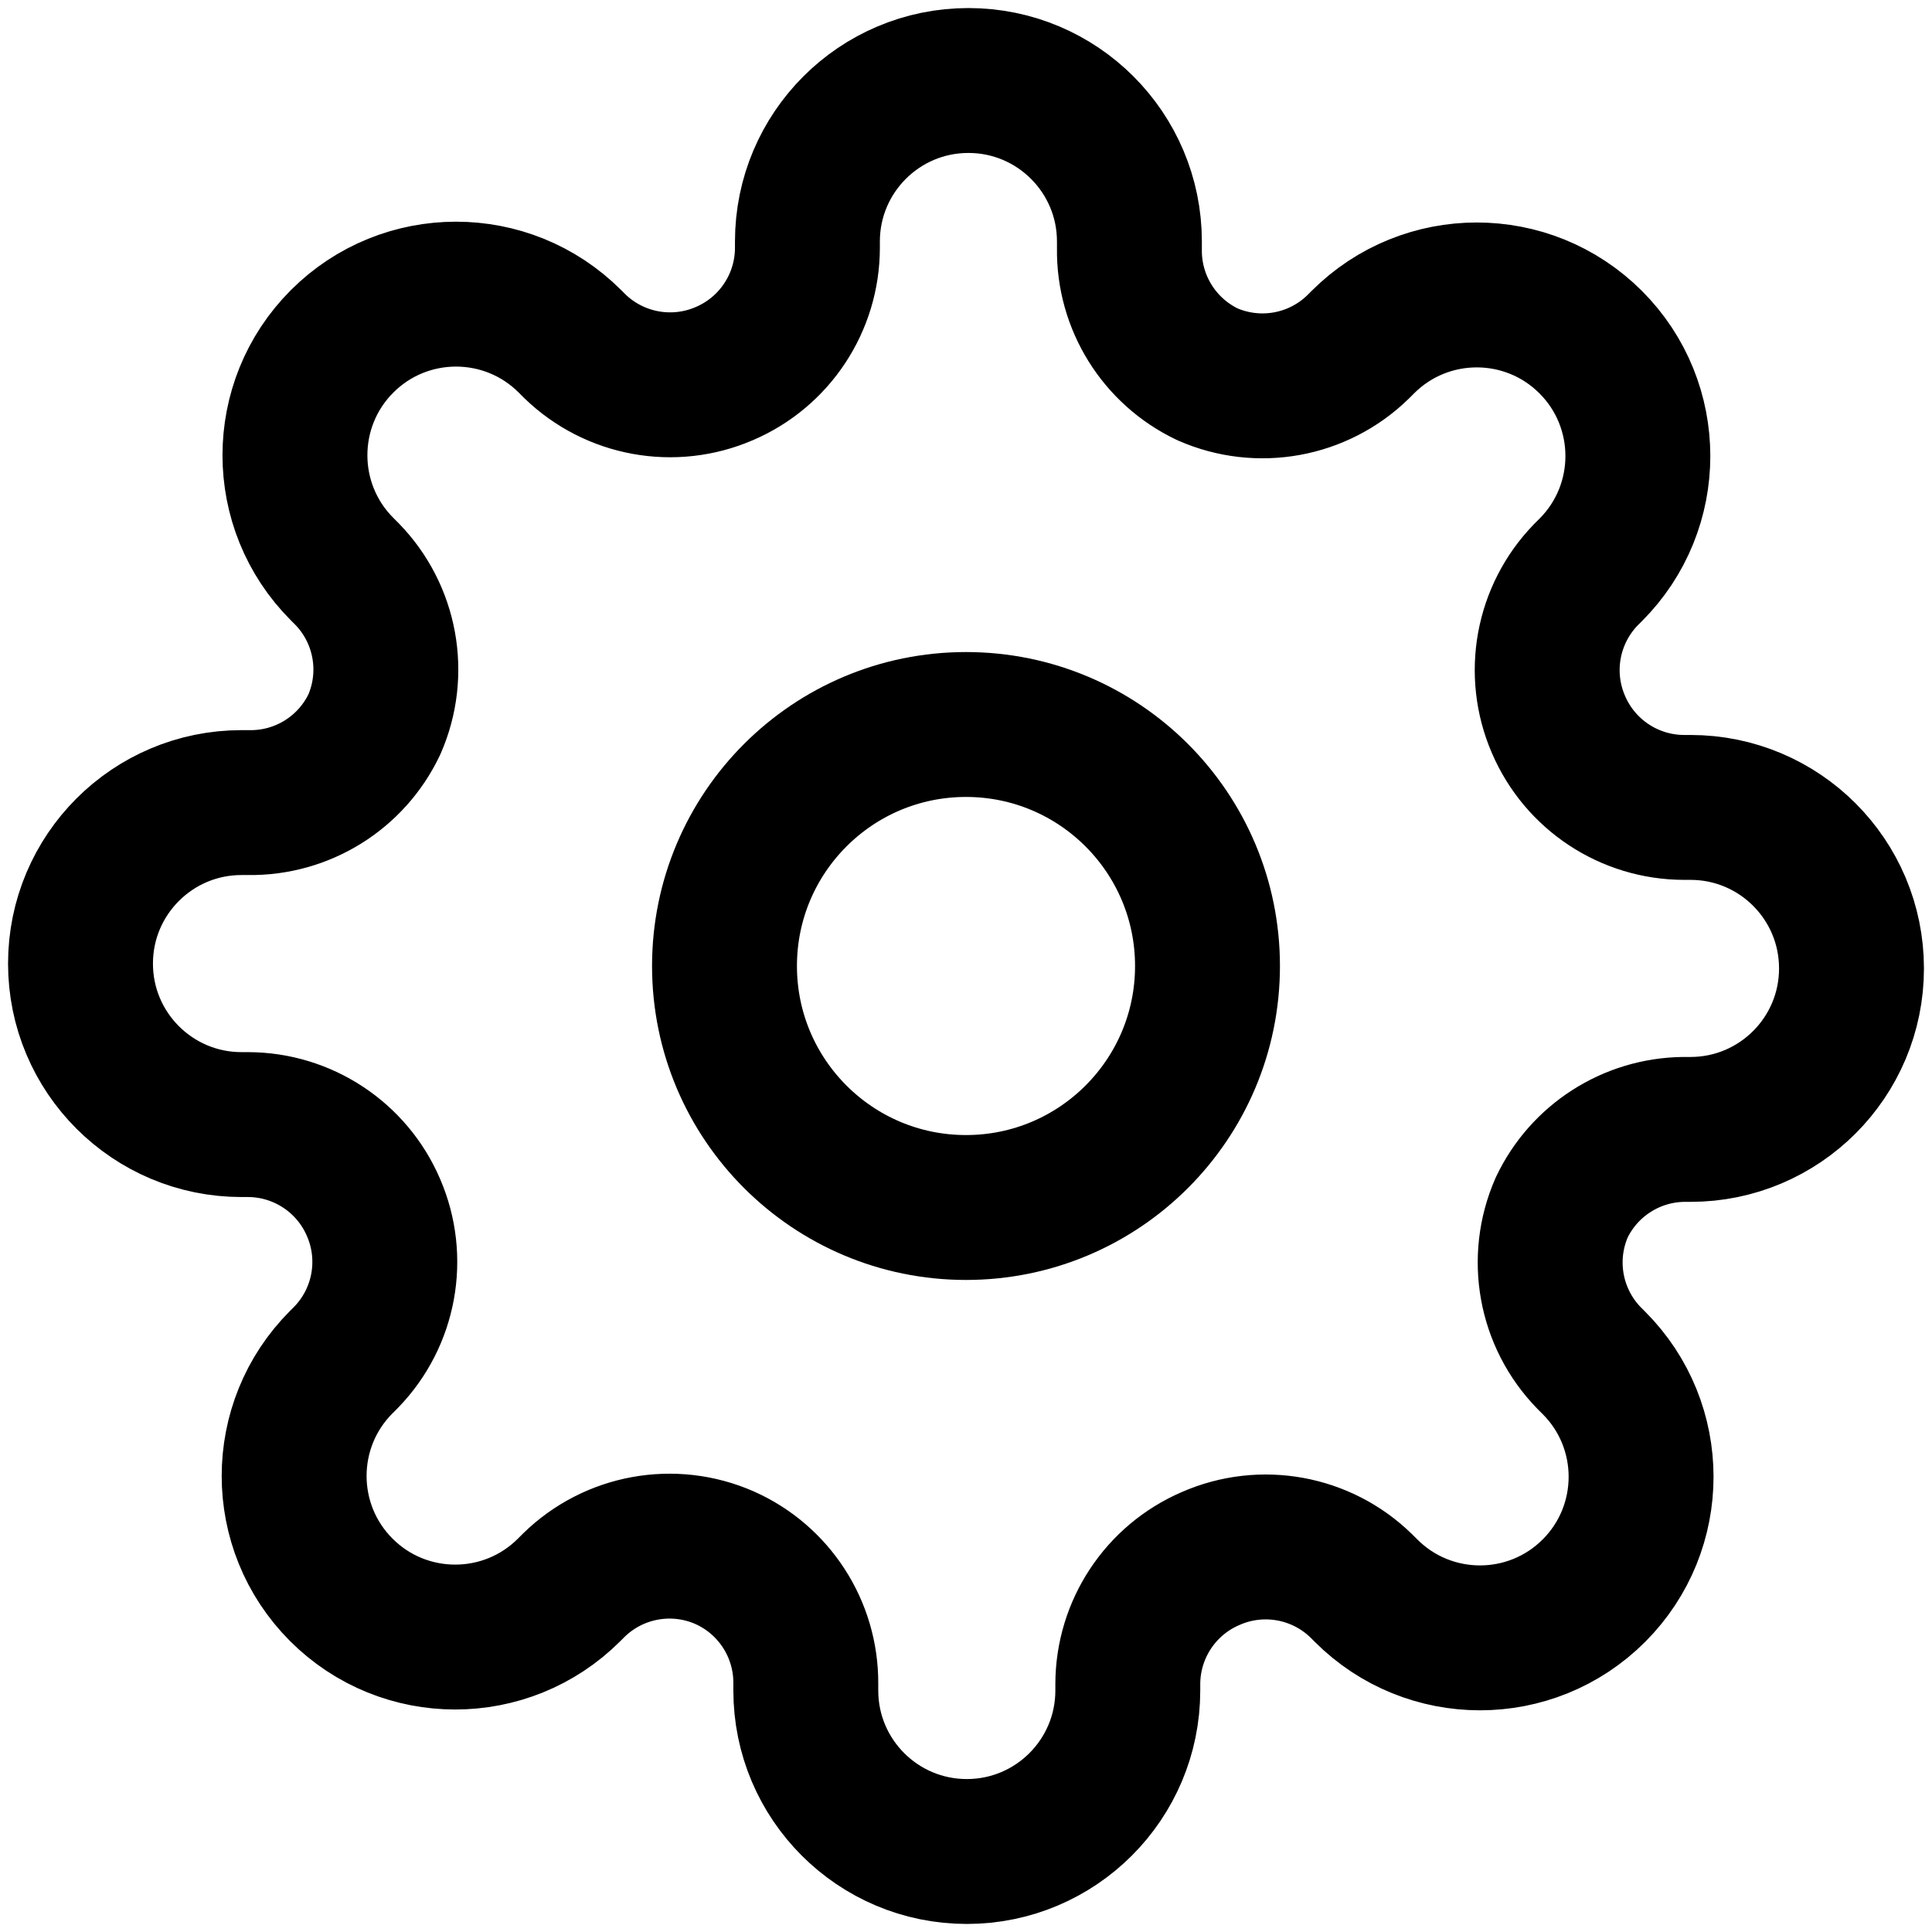
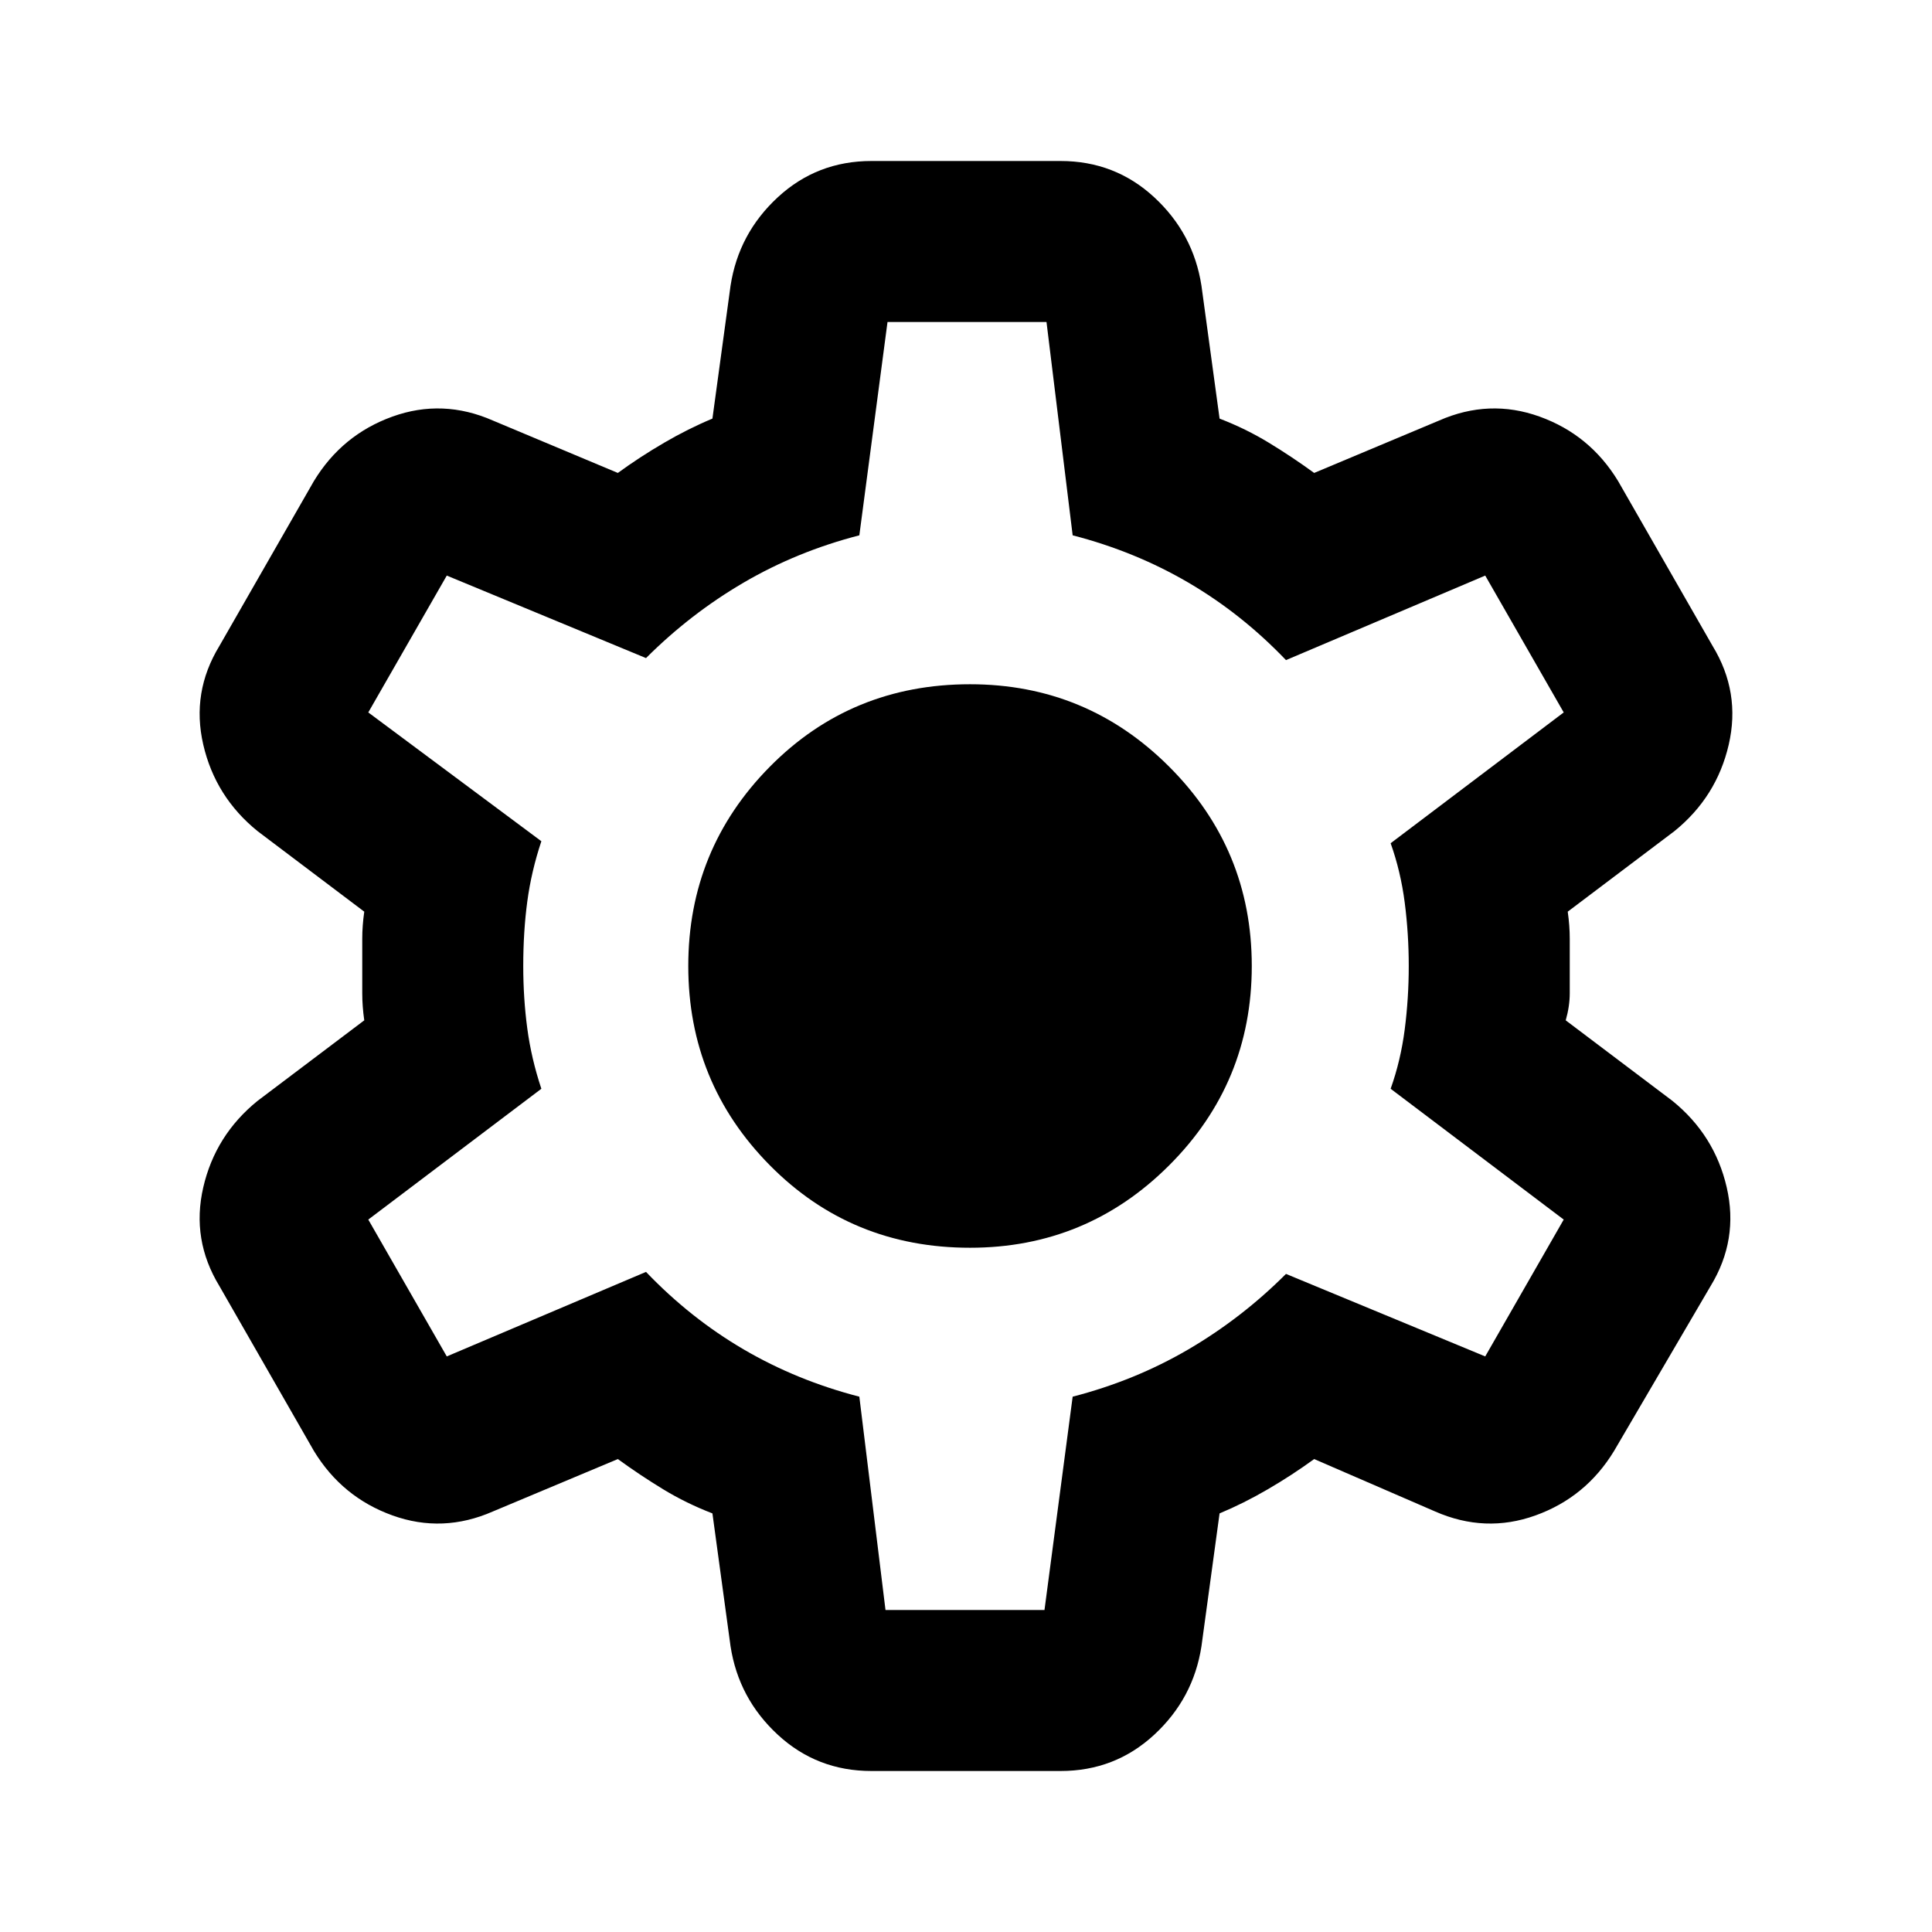
- <svg xmlns="http://www.w3.org/2000/svg" viewBox="0 0 24 24" fill="none" stroke="currentColor" stroke-width="1.8" stroke-linecap="round" stroke-linejoin="round">
-   <circle cx="12" cy="12" r="3" />
-   <path d="M19.4 15a1.7 1.7 0 0 0 .34 1.87l.06.06a2 2 0 1 1-2.83 2.83l-.06-.06a1.7 1.7 0 0 0-1.87-.34 1.7 1.7 0 0 0-1.03 1.56V21a2 2 0 1 1-4 0v-.09A1.7 1.7 0 0 0 9 19.35a1.7 1.7 0 0 0-1.87.34l-.06.06a2 2 0 1 1-2.83-2.83l.06-.06A1.7 1.7 0 0 0 4.64 15a1.7 1.7 0 0 0-1.56-1.03H3a2 2 0 1 1 0-4h.09A1.7 1.7 0 0 0 4.65 9a1.7 1.7 0 0 0-.34-1.87l-.06-.06a2 2 0 1 1 2.83-2.83l.06.06A1.7 1.7 0 0 0 9 4.64a1.7 1.7 0 0 0 1.03-1.56V3a2 2 0 1 1 4 0v.09A1.7 1.7 0 0 0 15 4.65a1.7 1.7 0 0 0 1.87-.34l.06-.06a2 2 0 1 1 2.83 2.83l-.06.06A1.7 1.7 0 0 0 19.36 9a1.7 1.7 0 0 0 1.56 1.03H21a2 2 0 1 1 0 4h-.09A1.7 1.7 0 0 0 19.4 15z" />
+ <svg xmlns="http://www.w3.org/2000/svg" height="24" viewBox="0 -960 960 960" width="24">
+   <path d="M433-80q-27 0-46.5-18T363-142l-9-66q-13-5-24.5-12T307-235l-62 26q-25 11-50 2t-39-32l-47-82q-14-23-8-49t27-43l53-40q-1-7-1-13.5v-27q0-6.5 1-13.5l-53-40q-21-17-27-43t8-49l47-82q14-23 39-32t50 2l62 26q11-8 23-15t24-12l9-66q4-26 23.5-44t46.5-18h94q27 0 46.5 18t23.5 44l9 66q13 5 24.5 12t22.5 15l62-26q25-11 50-2t39 32l47 82q14 23 8 49t-27 43l-53 40q1 7 1 13.5v27q0 6.5-2 13.5l53 40q21 17 27 43t-8 49l-48 82q-14 23-39 32t-50-2l-60-26q-11 8-23 15t-24 12l-9 66q-4 26-23.5 44T527-80h-94Zm7-80h79l14-106q31-8 57.5-23.5T639-327l99 41 39-68-86-65q5-14 7-29.5t2-31.5q0-16-2-31.5t-7-29.5l86-65-39-68-99 42q-22-23-48.5-38.5T533-694l-13-106h-79l-14 106q-31 8-57.5 23.5T321-633l-99-41-39 68 86 64q-5 15-7 30t-2 32q0 16 2 31t7 30l-86 65 39 68 99-42q22 23 48.5 38.5T427-266l13 106Zm42-180q58 0 99-41t41-99q0-58-41-99t-99-41q-59 0-99.5 41T342-480q0 58 40.5 99t99.5 41Zm-2-140Z" />
</svg>
